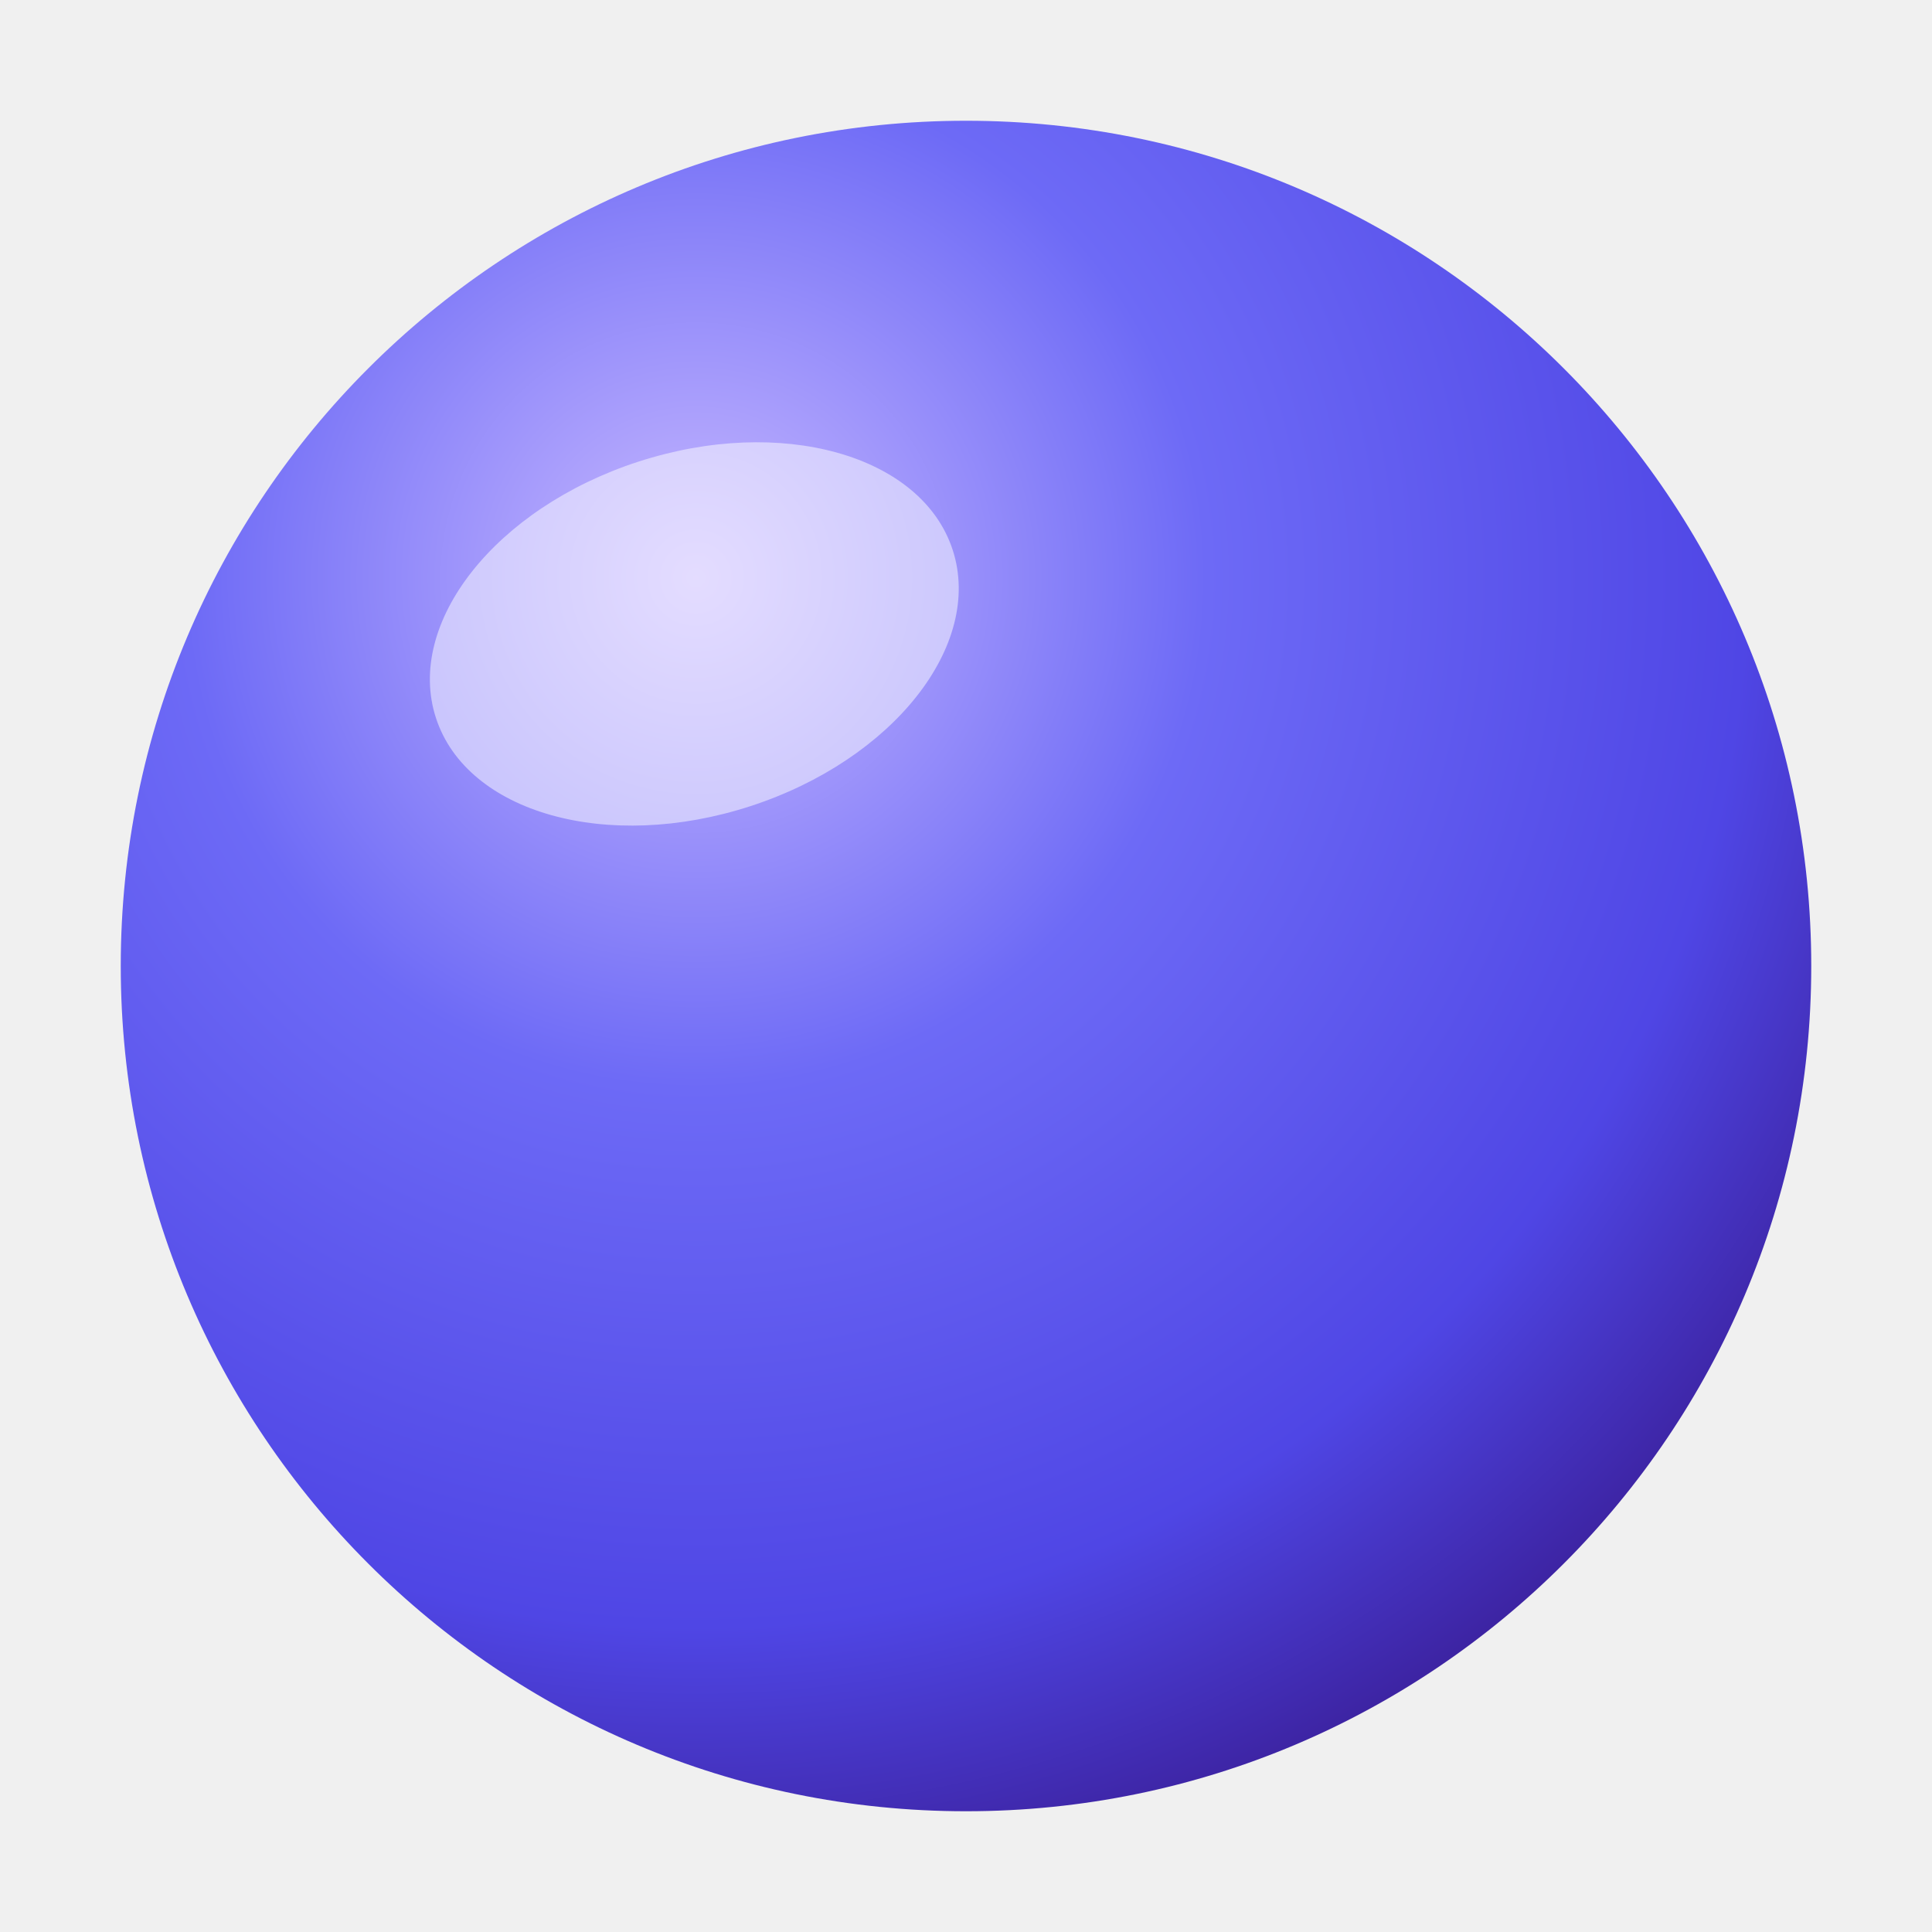
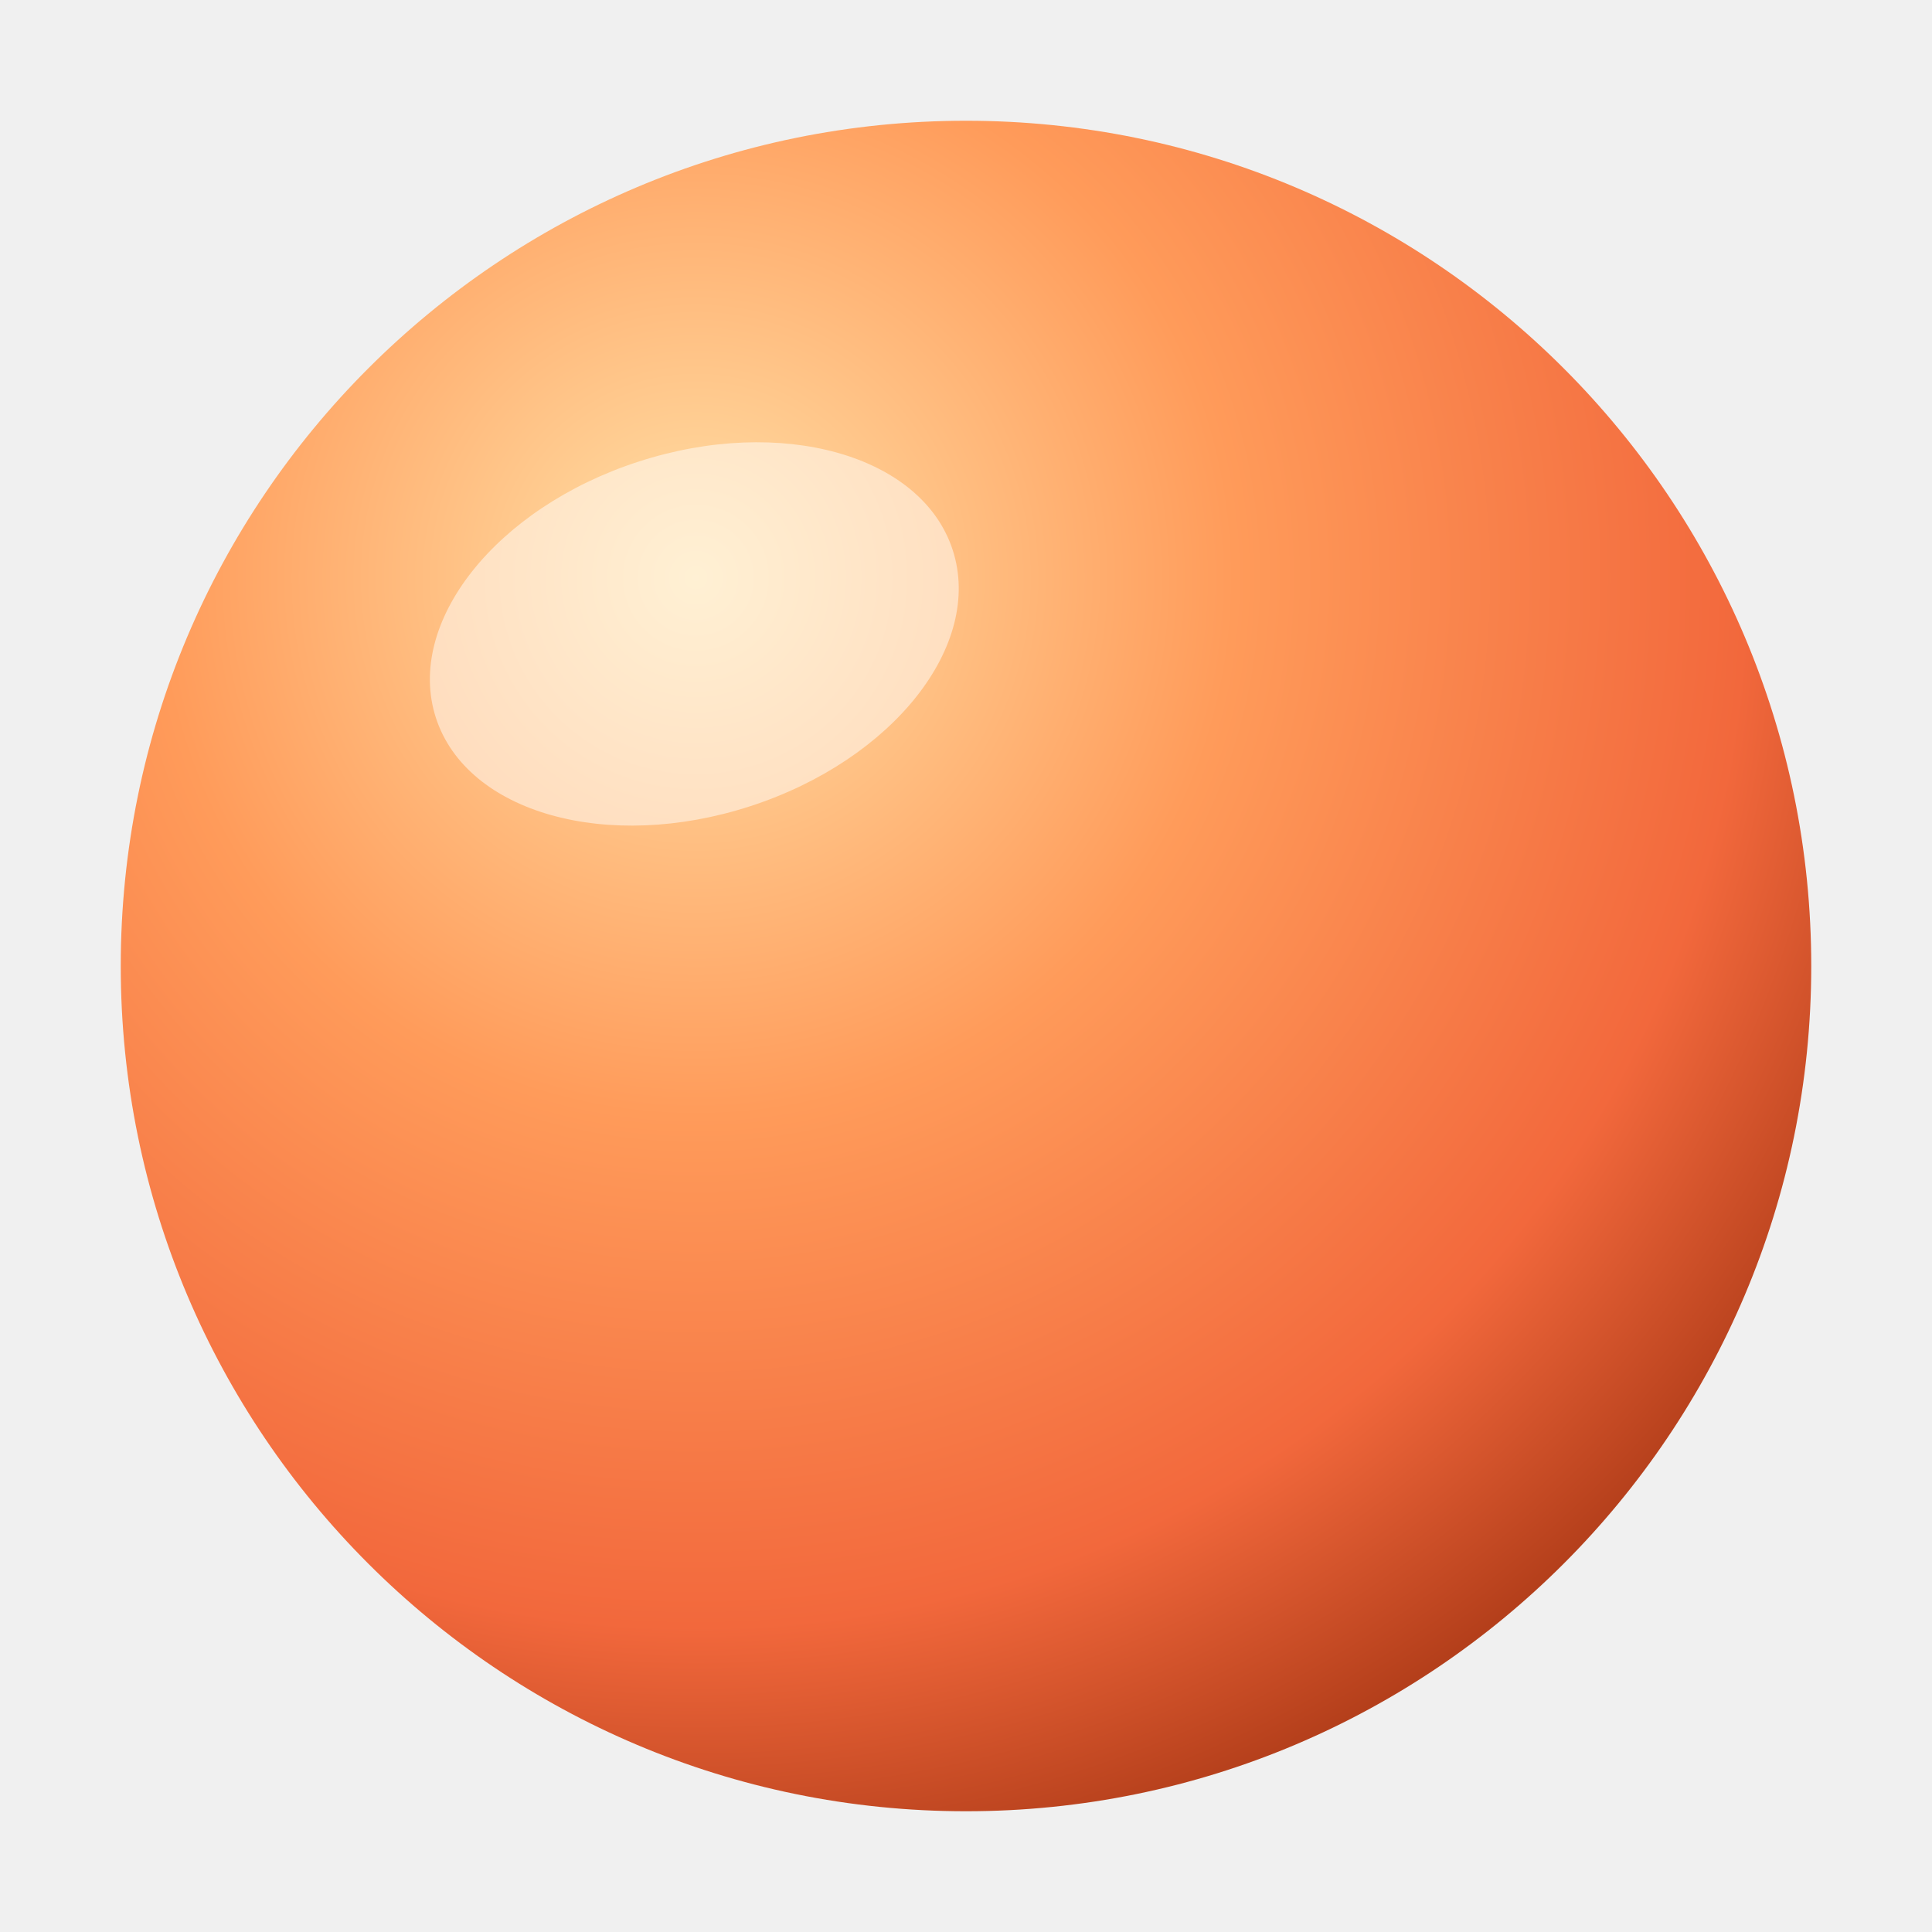
<svg xmlns="http://www.w3.org/2000/svg" viewBox="0 0 64 64" width="64" height="64">
  <defs>
    <radialGradient id="o" cx="34%" cy="27%" r="84%">
-       <stop offset="0%" stop-color="#c8b9ff" />
-       <stop offset="36%" stop-color="#6d6af6" />
-       <stop offset="74%" stop-color="#4f46e5" />
-       <stop offset="100%" stop-color="#36178a" />
+       <stop offset="0%" stop-color="#ffe1a8" />
+       <stop offset="38%" stop-color="#ff9b5a" />
+       <stop offset="74%" stop-color="#f2683c" />
+       <stop offset="100%" stop-color="#9c2f0e" />
    </radialGradient>
  </defs>
  <circle cx="32" cy="32" r="28" fill="url(#o)" />
  <ellipse cx="23" cy="21" rx="9" ry="6" fill="#ffffff" opacity=".5" transform="rotate(-18 23 21)" />
</svg>
